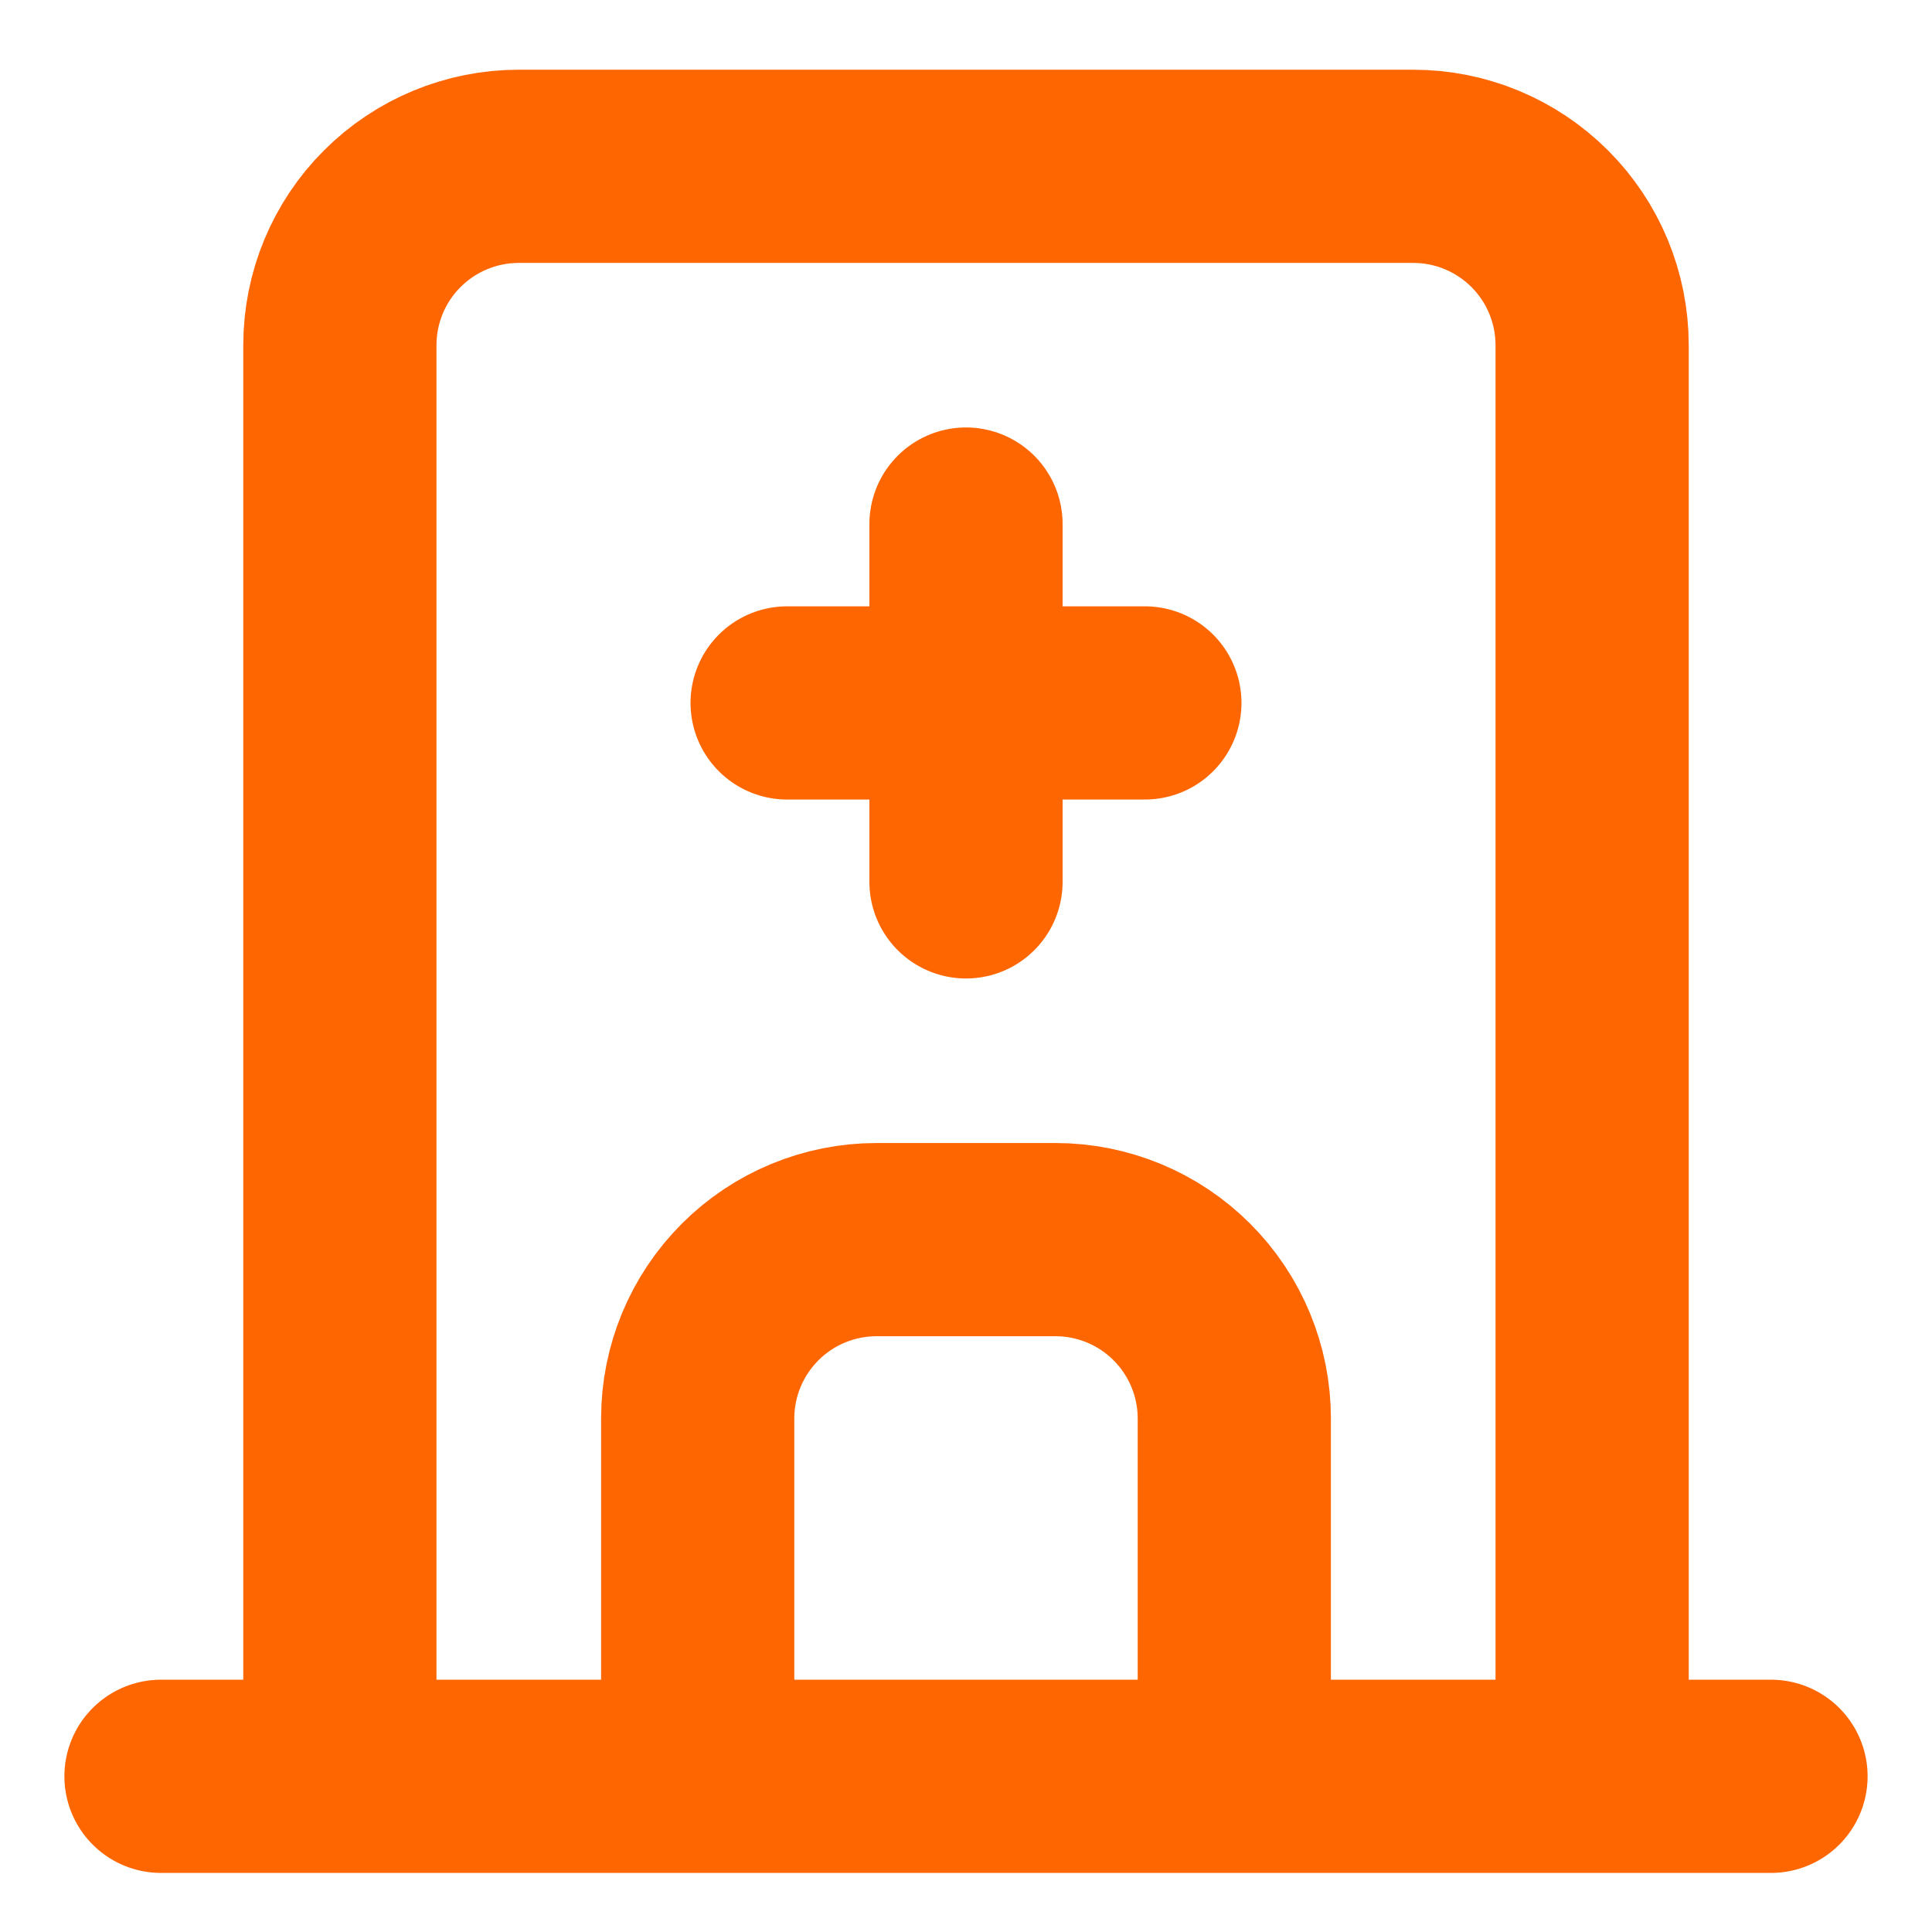
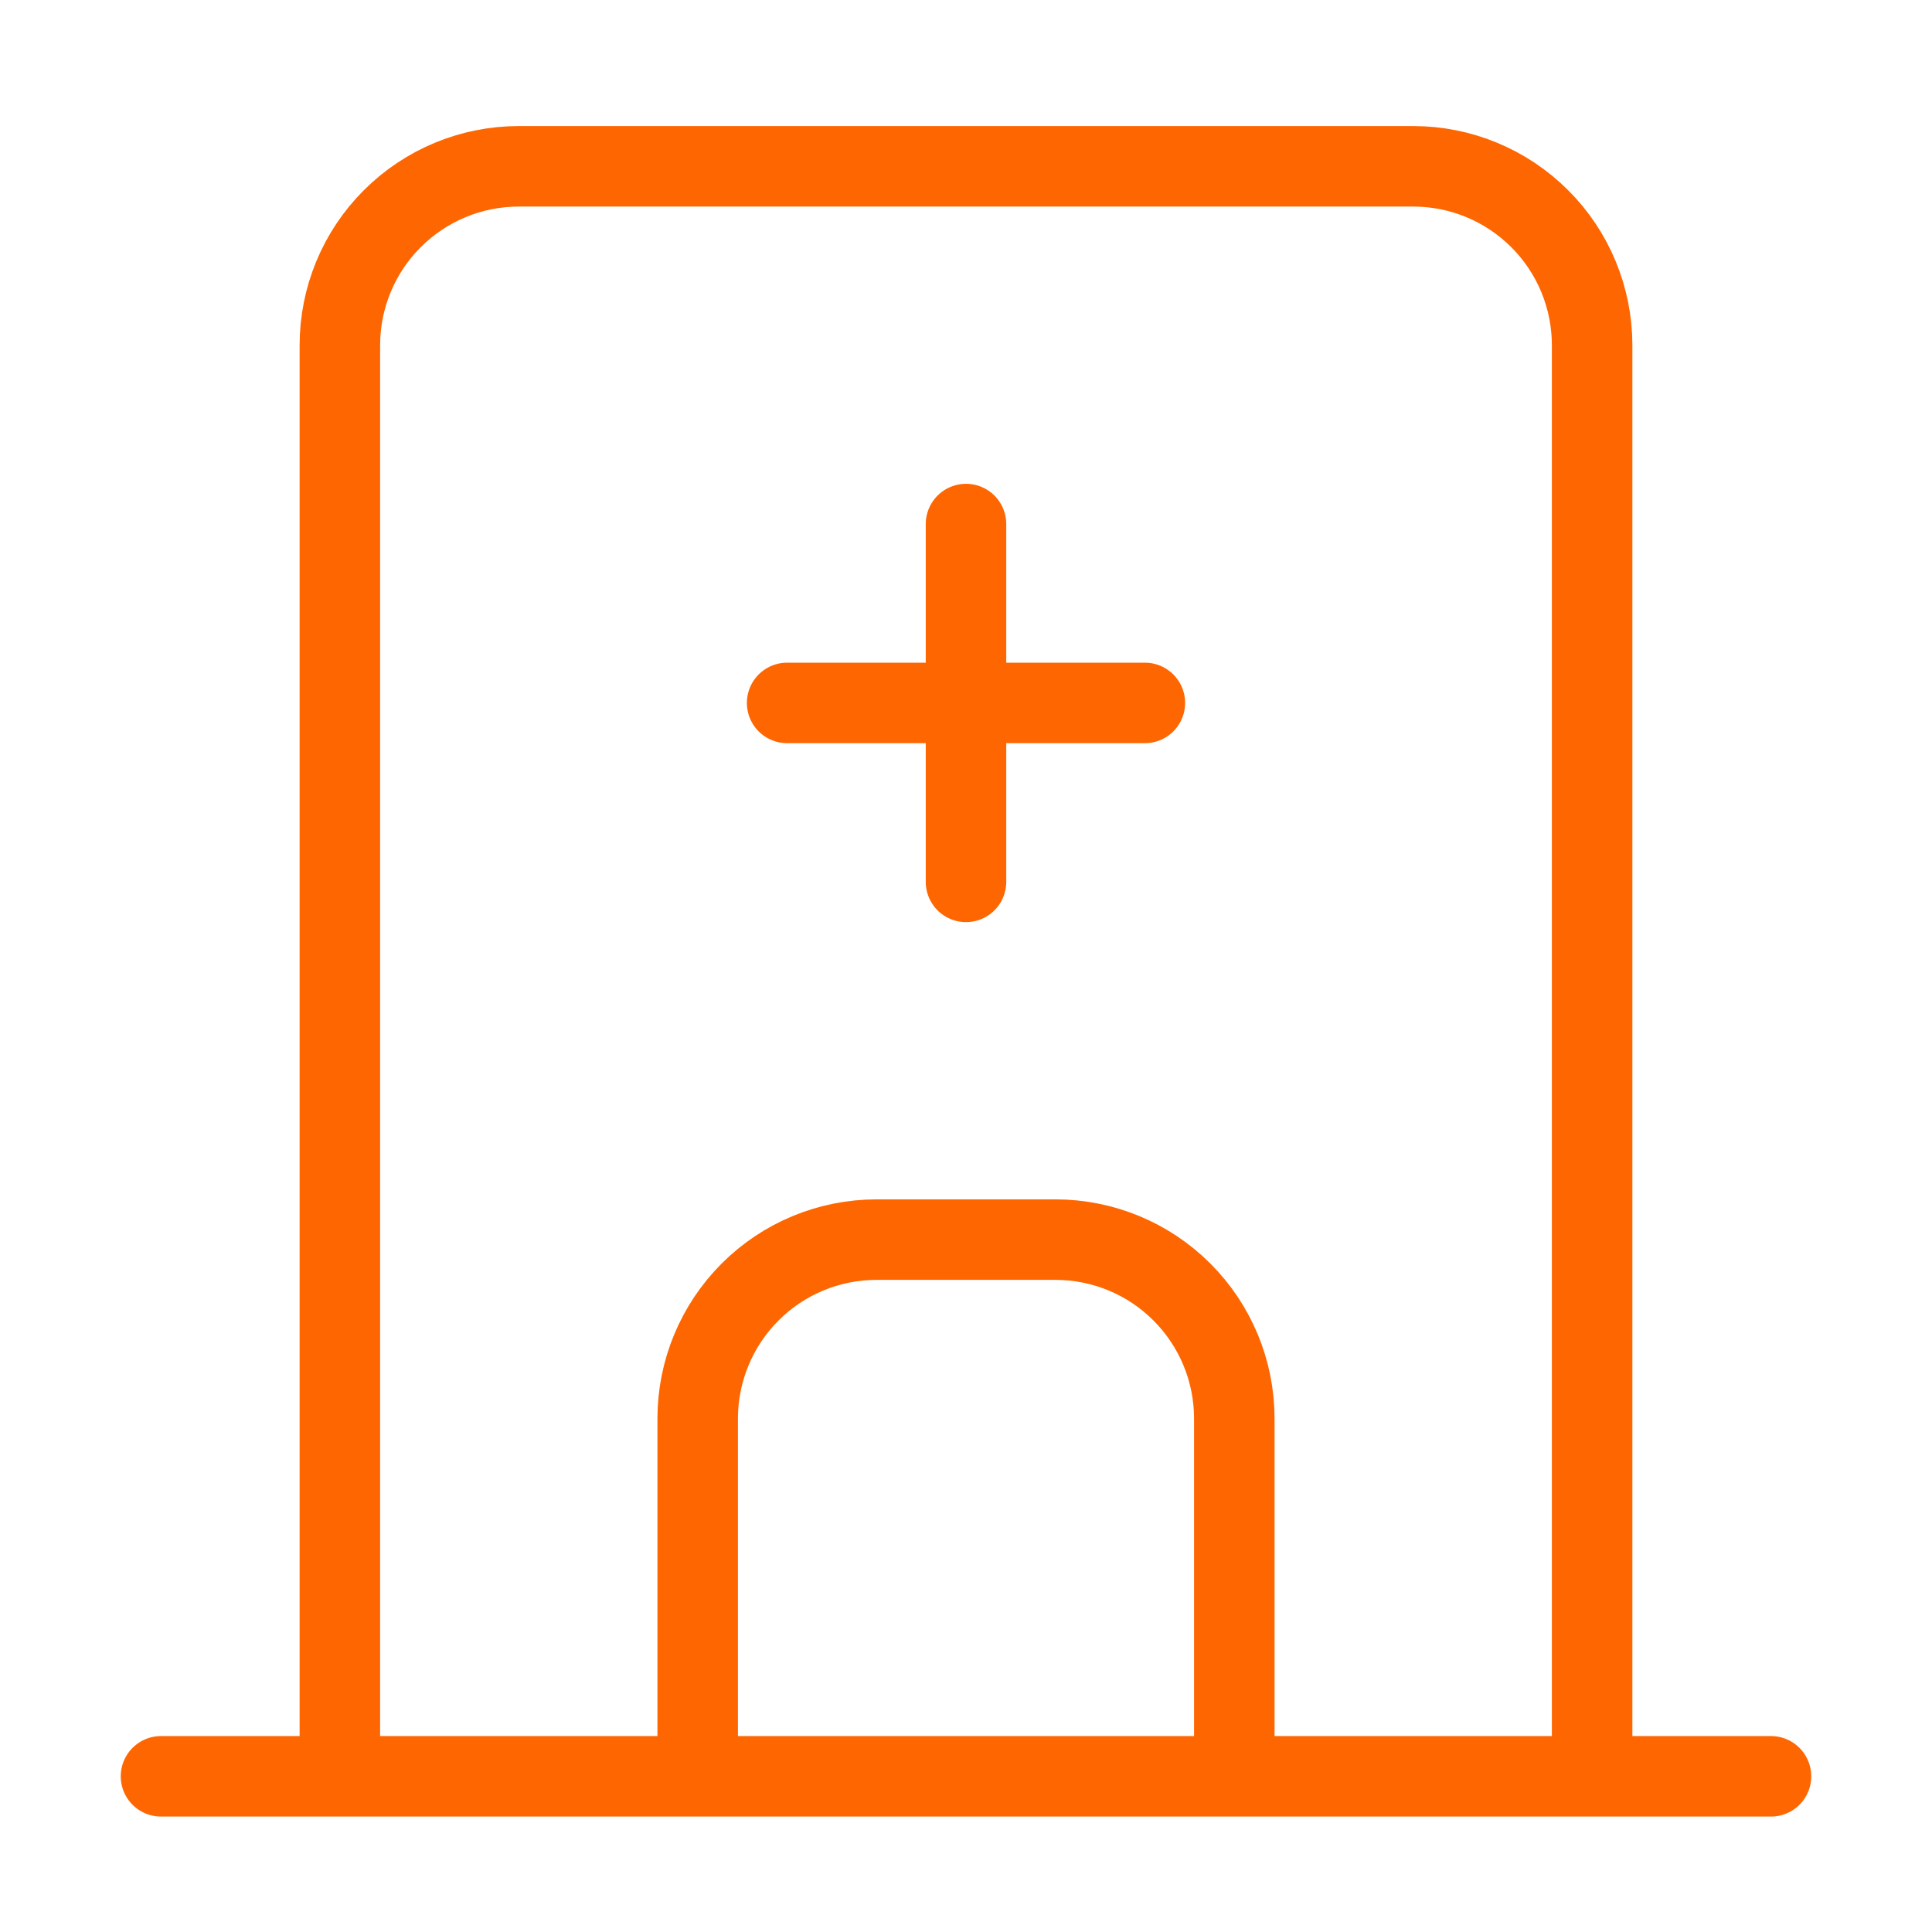
<svg xmlns="http://www.w3.org/2000/svg" width="24" height="24" viewBox="0 0 24 24" fill="none">
-   <path d="M2 22.066H22M4.222 22.066V4.288C4.222 3.699 4.456 3.133 4.873 2.717C5.29 2.3 5.855 2.066 6.444 2.066H17.556C18.145 2.066 18.71 2.3 19.127 2.717C19.544 3.133 19.778 3.699 19.778 4.288V22.066M8.667 22.066V17.621C8.667 17.032 8.901 16.467 9.318 16.05C9.734 15.633 10.3 15.399 10.889 15.399H13.111C13.7 15.399 14.266 15.633 14.682 16.05C15.099 16.467 15.333 17.032 15.333 17.621V22.066M9.778 8.732H14.222M12 6.51V10.955" stroke="#FE6601" stroke-width="2.4" stroke-linecap="round" stroke-linejoin="round" />
+   <path d="M2 22.066H22M4.222 22.066V4.288C4.222 3.699 4.456 3.133 4.873 2.717C5.29 2.3 5.855 2.066 6.444 2.066H17.556C18.145 2.066 18.71 2.3 19.127 2.717C19.544 3.133 19.778 3.699 19.778 4.288V22.066M8.667 22.066V17.621C8.667 17.032 8.901 16.467 9.318 16.05C9.734 15.633 10.3 15.399 10.889 15.399H13.111C13.7 15.399 14.266 15.633 14.682 16.05C15.099 16.467 15.333 17.032 15.333 17.621V22.066M9.778 8.732H14.222M12 6.51V10.955" stroke="#FE6601" strokeWidth="2.4" stroke-linecap="round" stroke-linejoin="round" />
</svg>
